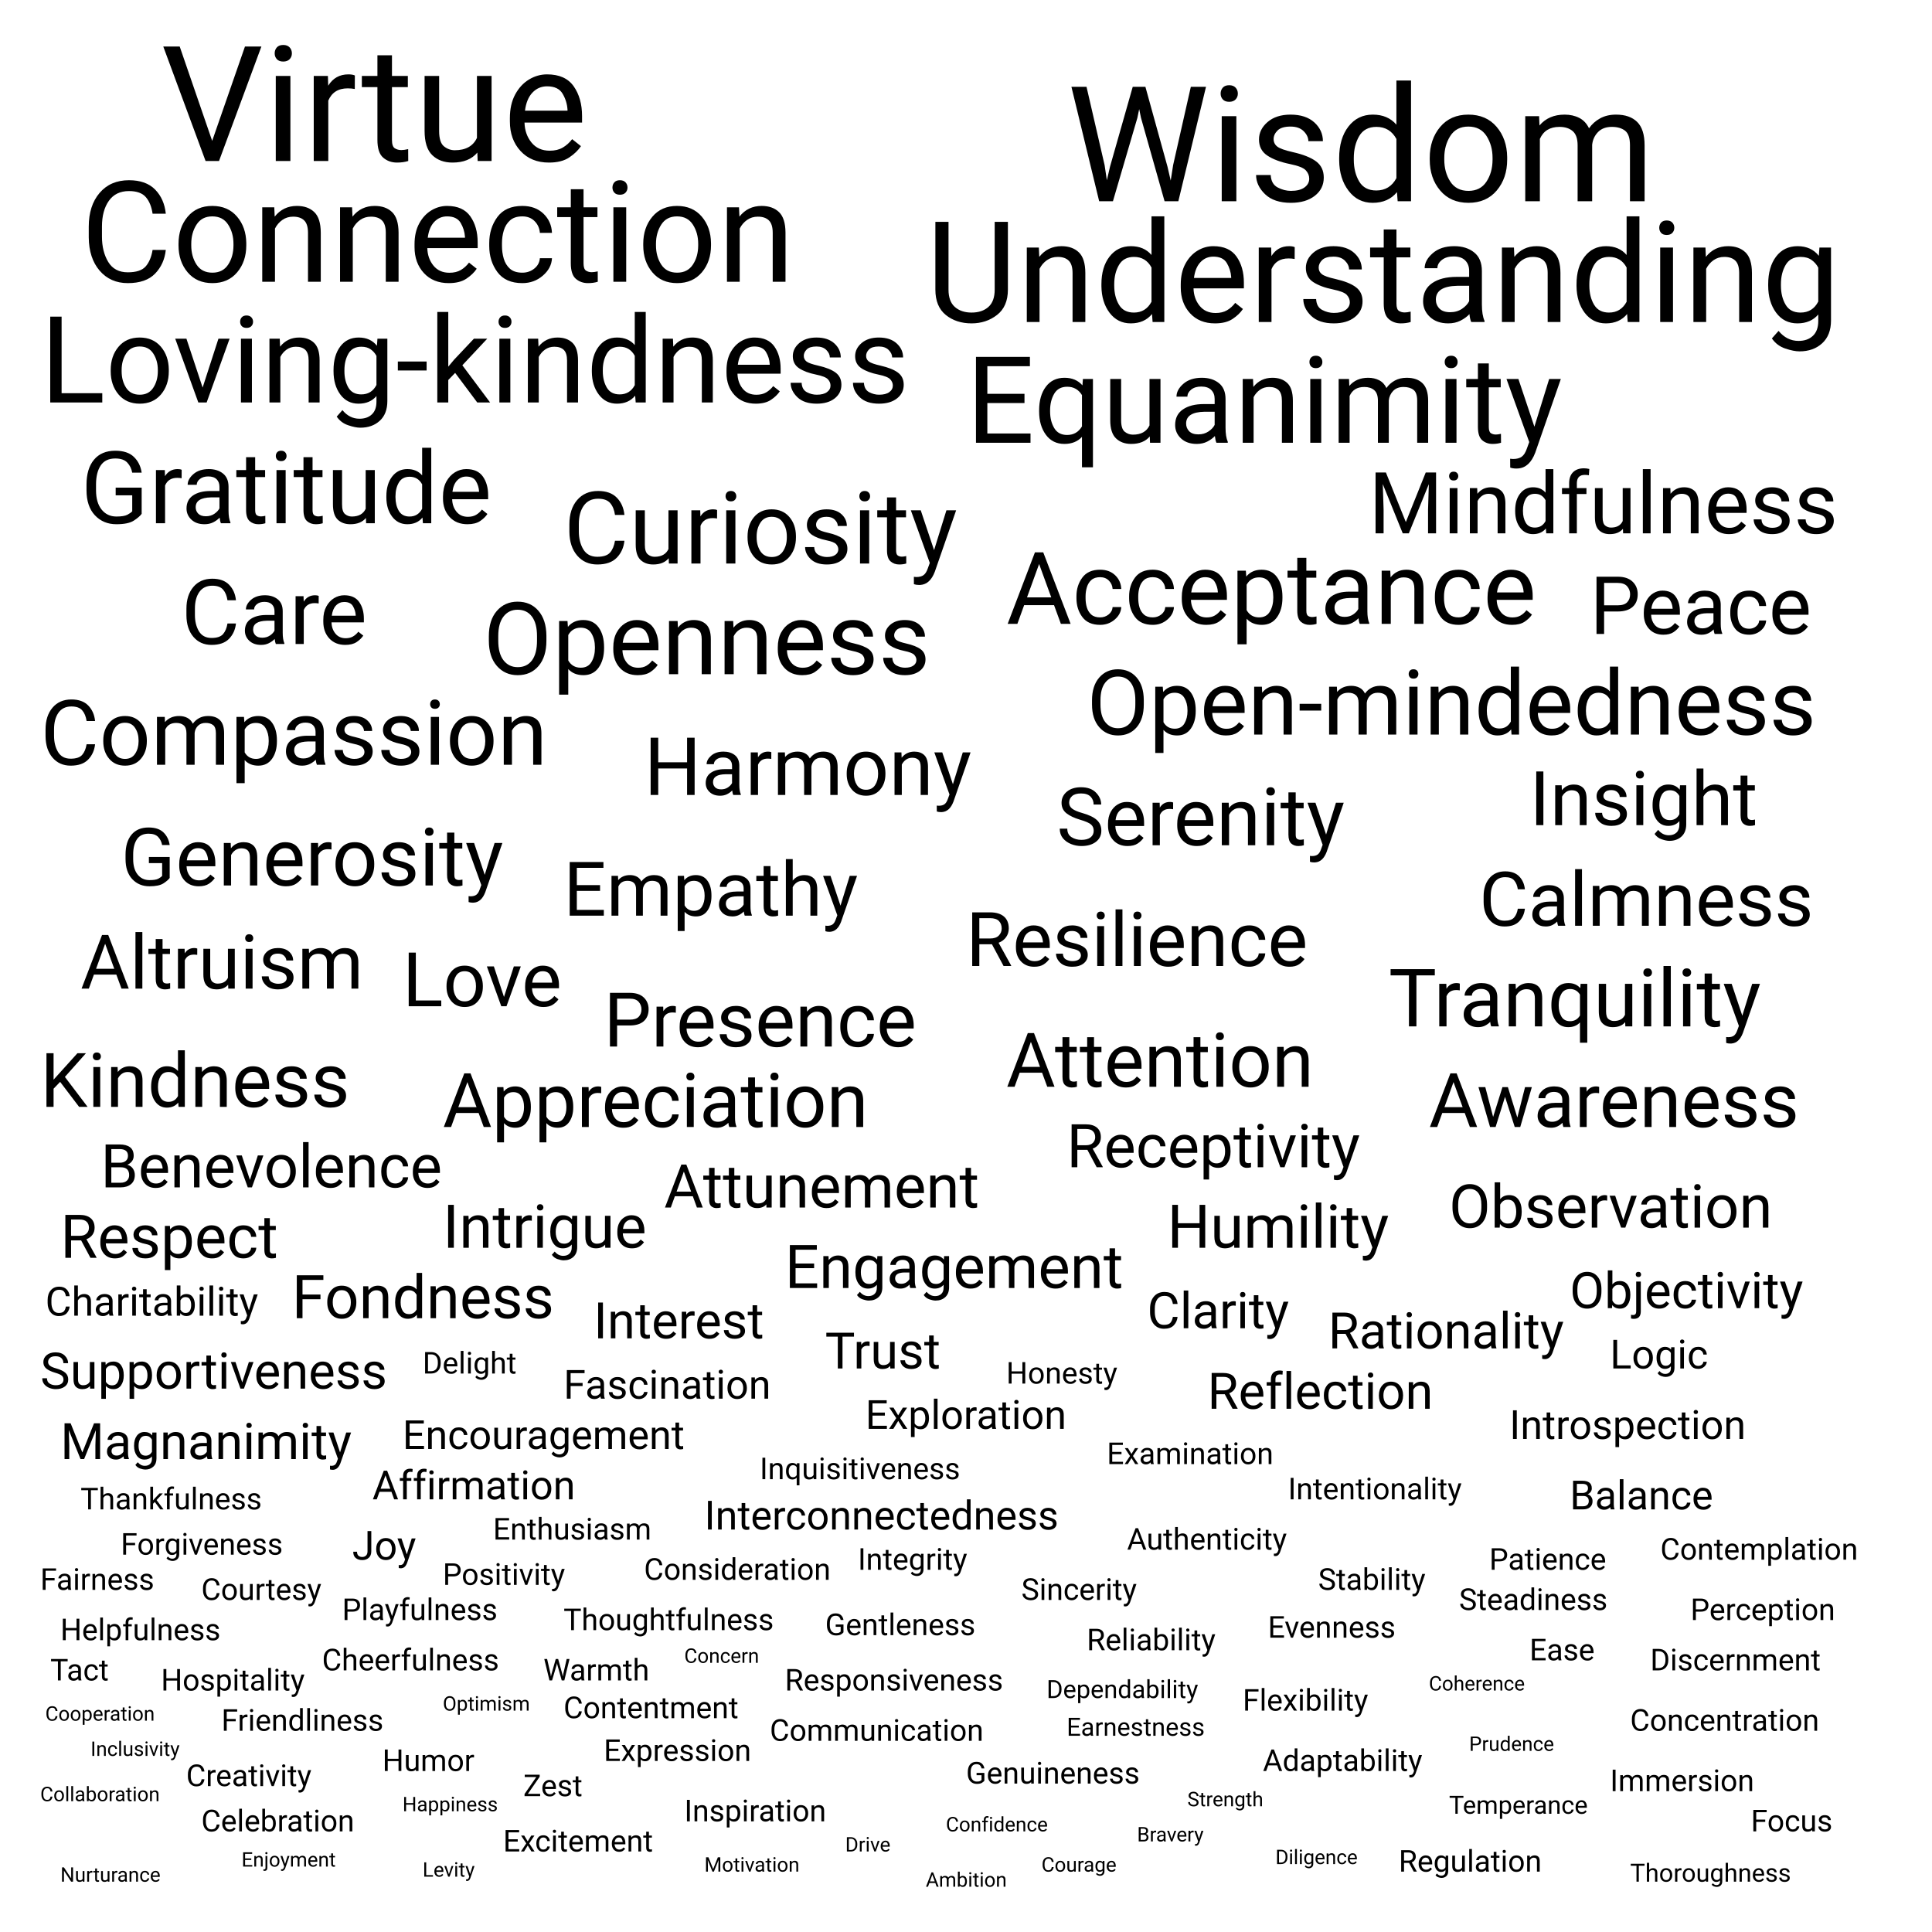
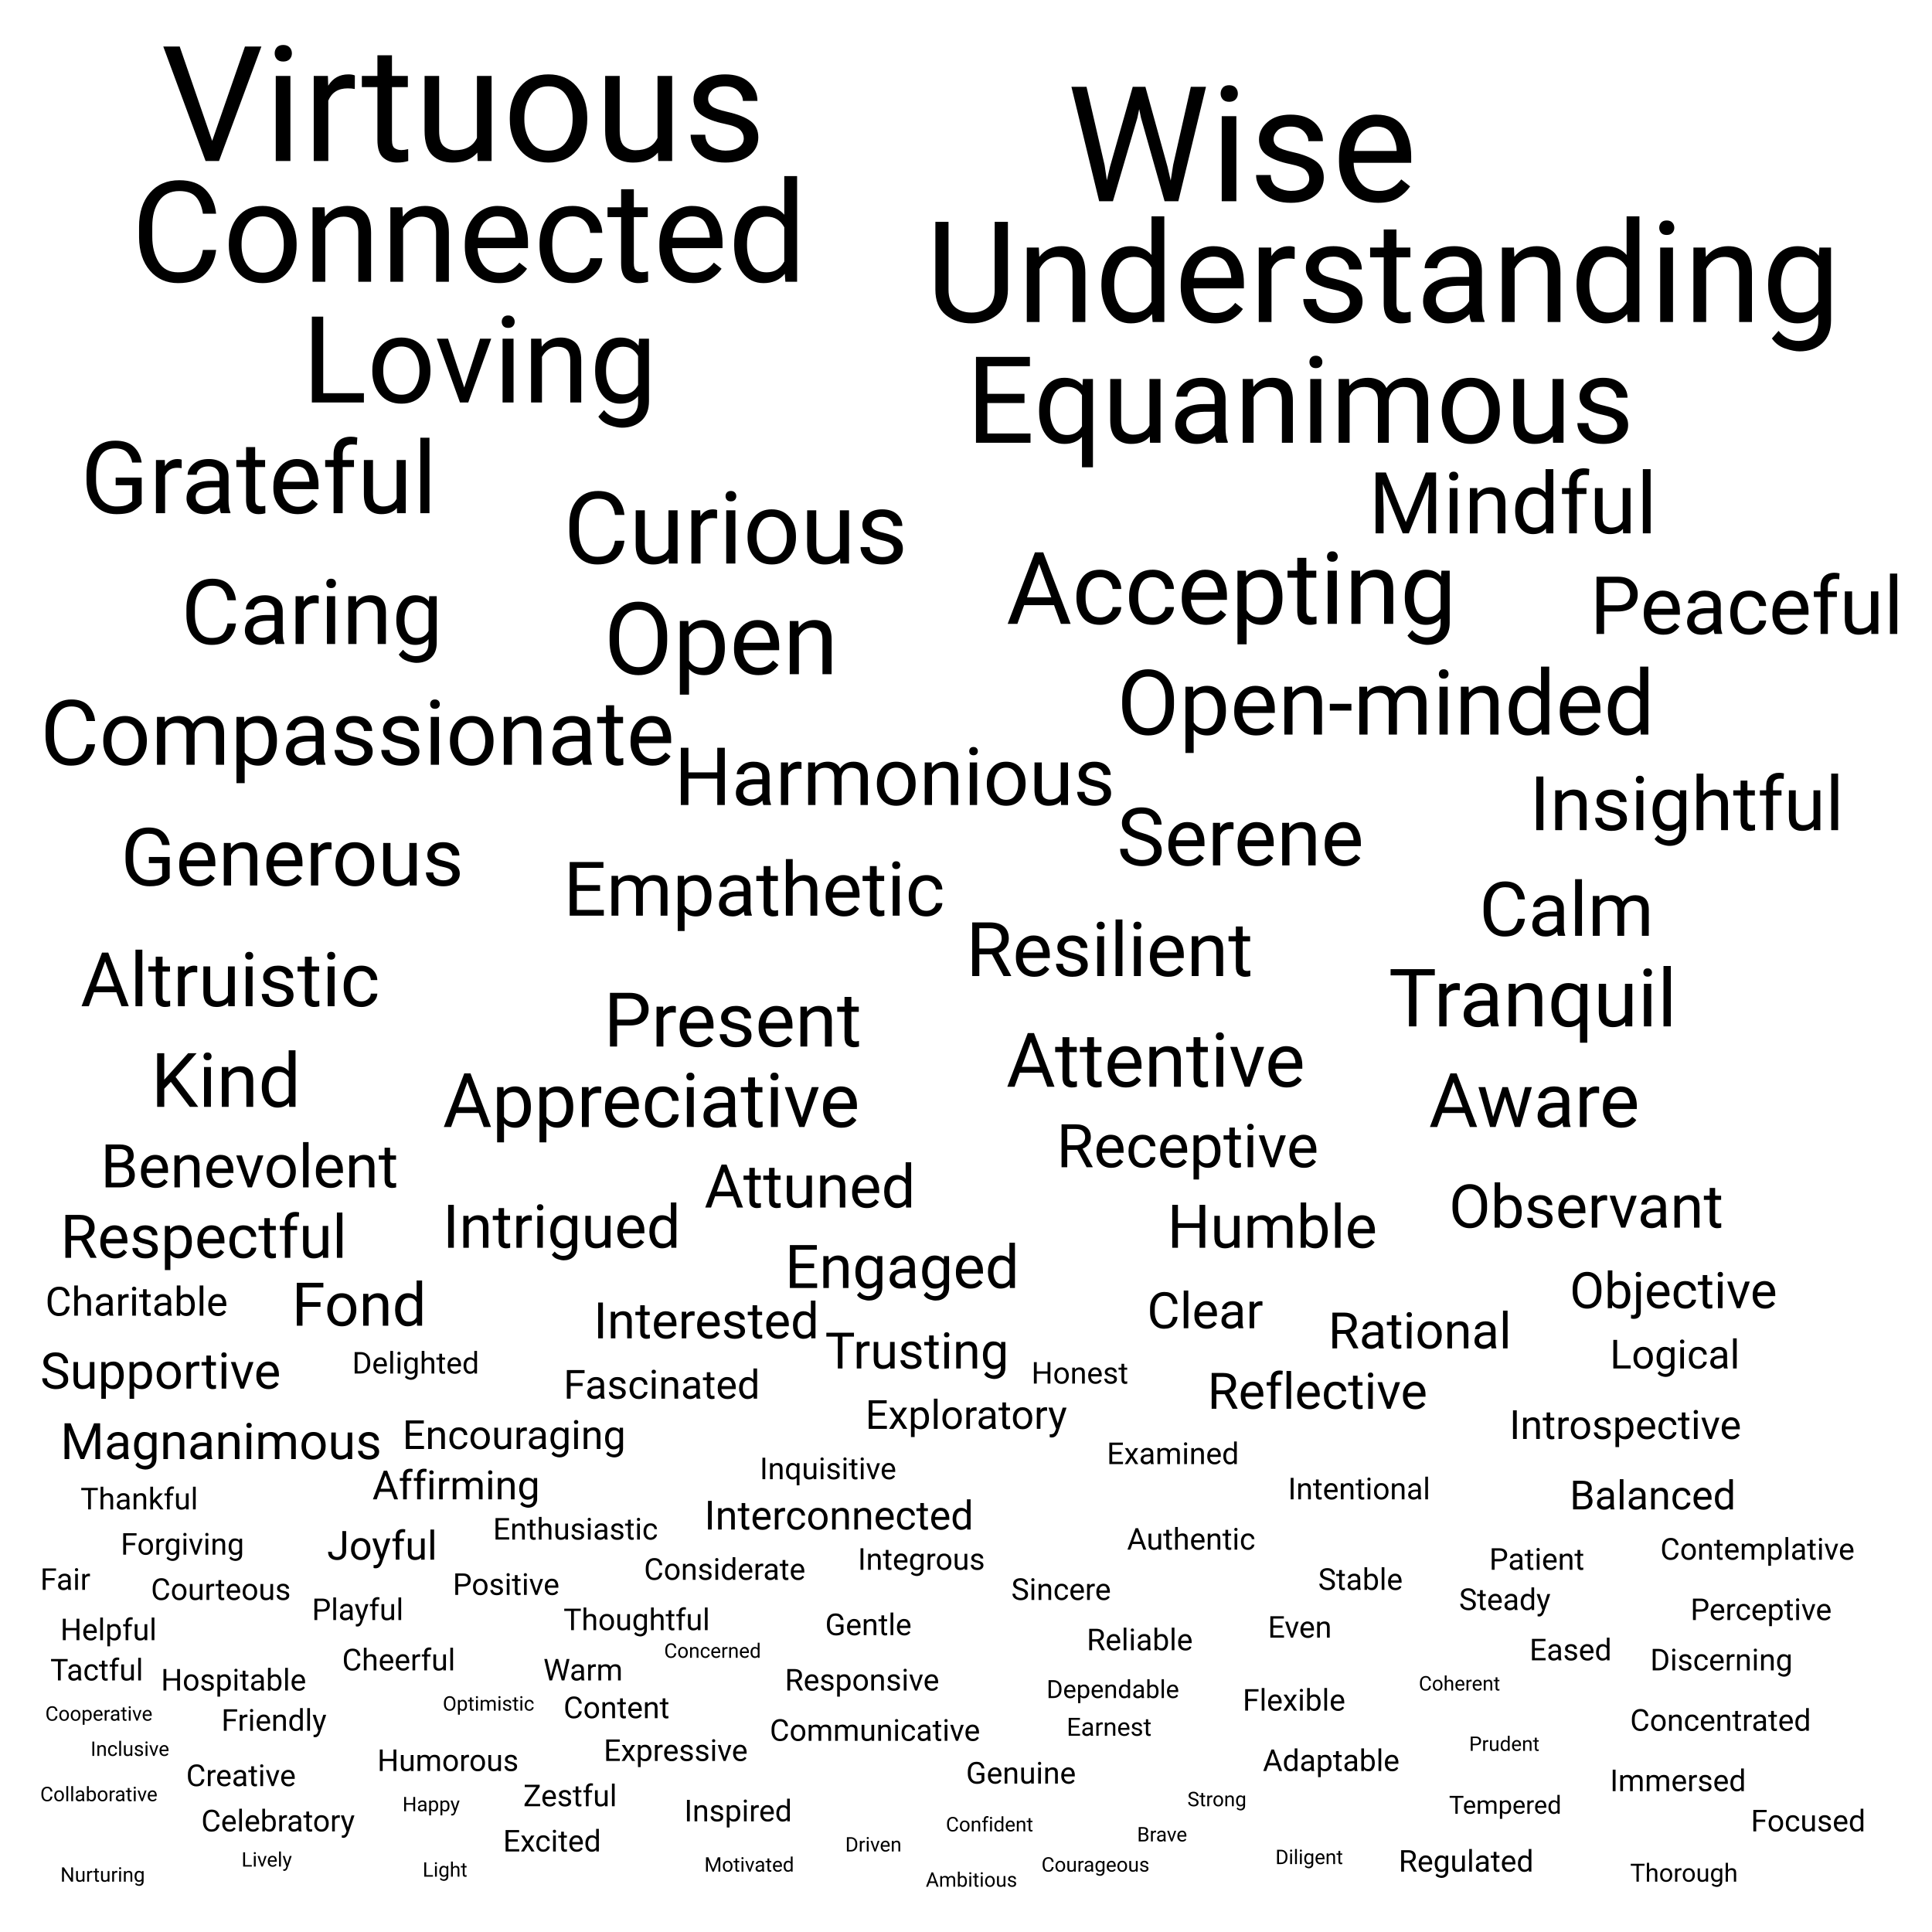
<svg xmlns="http://www.w3.org/2000/svg" width="768" height="768" viewBox="0 0 768 768">
  <style>
    text {
      font-family: ui-sans-serif, system-ui, -apple-system, "BlinkMacSystemFont",
        "Segoe UI", "Roboto", "Helvetica Neue", "Arial", "Noto Sans", sans-serif;
    }
    .t0 {
      font-size: 64px;
    }
    .t1 {
      font-size: 56px;
    }
    .t2 {
      font-size: 48px;
    }
    .t3 {
      font-size: 40px;
    }
    .t4 {
      font-size: 36px;
    }
    .t5 {
      font-size: 34px;
    }
    .t6 {
      font-size: 32px;
    }
    .t7 {
      font-size: 30px;
    }
    .t9 {
      font-size: 24px;
    }
    .t10 {
      font-size: 20px;
    }
    .t11 {
      font-size: 16px;
    }
    .t12 {
      font-size: 12px;
    }
    .t13 {
      font-size: 10px;
    }
    .t14 {
      font-size: 8px;
    }
  </style>
  <g>
-     <text id="Virtue" style="transform: matrix(1, 0, 0, 1, 64, 64)" class="t0">Virtue</text>
-     <text id="Wisdom" style="transform: matrix(1, 0, 0, 1, 424, 80)" class="t0">Wisdom</text>
-     <text id="Connection" style="transform: matrix(1, 0, 0, 1, 32, 112)" class="t1">Connection</text>
+     <text id="Virtue" style="transform: matrix(1, 0, 0, 1, 64, 64)" class="t0">Virtuous</text>
+     <text id="Wisdom" style="transform: matrix(1, 0, 0, 1, 424, 80)" class="t0">Wise</text>
+     <text id="Connection" style="transform: matrix(1, 0, 0, 1, 52, 112)" class="t1">Connected</text>
    <text id="Understanding" style="transform: matrix(1, 0, 0, 1, 368, 128)" class="t1">Understanding</text>
-     <text id="Loving-kindness" style="transform: matrix(1, 0, 0, 1, 16, 160)" class="t2">Loving-kindness</text>
-     <text id="Equanimity" style="transform: matrix(1, 0, 0, 1, 384, 176)" class="t2">Equanimity</text>
-     <text id="Gratitude" style="transform: matrix(1, 0, 0, 1, 32, 208)" class="t3">Gratitude</text>
-     <text id="Acceptance" style="transform: matrix(1, 0, 0, 1, 400, 248)" class="t3">Acceptance</text>
-     <text id="Curiosity" style="transform: matrix(1, 0, 0, 1, 224, 224)" class="t3">Curiosity</text>
-     <text id="Openness" style="transform: matrix(1, 0, 0, 1, 192, 268)" class="t3">Openness</text>
-     <text id="Compassion" style="transform: matrix(1, 0, 0, 1, 16, 304)" class="t4">Compassion</text>
-     <text id="Care" style="transform: matrix(1, 0, 0, 1, 72, 256)" class="t4">Care</text>
-     <text id="Mindfulness" style="transform: matrix(1, 0, 0, 1, 544, 212)" class="t5">Mindfulness</text>
-     <text id="Open-mindedness" style="transform: matrix(1, 0, 0, 1, 432, 292)" class="t4">Open-mindedness</text>
-     <text id="Harmony" style="transform: matrix(1, 0, 0, 1, 256, 316)" class="t6">Harmony</text>
-     <text id="Generosity" style="transform: matrix(1, 0, 0, 1, 48, 352)" class="t6">Generosity</text>
-     <text id="Peace" style="transform: matrix(1, 0, 0, 1, 632, 252)" class="t6">Peace</text>
-     <text id="Serenity" style="transform: matrix(1, 0, 0, 1, 420, 336)" class="t6">Serenity</text>
-     <text id="Tranquility" style="transform: matrix(1, 0, 0, 1, 552, 408)" class="t6">Tranquility</text>
-     <text id="Calmness" style="transform: matrix(1, 0, 0, 1, 588, 368)" class="t7">Calmness</text>
-     <text id="Empathy" style="transform: matrix(1, 0, 0, 1, 224, 364)" class="t7">Empathy</text>
-     <text id="Altruism" style="transform: matrix(1, 0, 0, 1, 32, 393)" class="t7">Altruism</text>
-     <text id="Resilience" style="transform: matrix(1, 0, 0, 1, 384, 384)" class="t7">Resilience</text>
-     <text id="Presence" style="transform: matrix(1, 0, 0, 1, 240, 416)" class="t7">Presence</text>
-     <text id="Attention" style="transform: matrix(1, 0, 0, 1, 400, 432)" class="t7">Attention</text>
-     <text id="Awareness" style="transform: matrix(1, 0, 0, 1, 568, 448)" class="t7">Awareness</text>
-     <text id="Insight" style="transform: matrix(1, 0, 0, 1, 608, 328)" class="t7">Insight</text>
-     <text id="Appreciation" style="transform: matrix(1, 0, 0, 1, 176, 448)" class="t7">Appreciation</text>
-     <text id="Love" style="transform: matrix(1, 0, 0, 1, 160, 400)" class="t7">Love</text>
-     <text id="Kindness" style="transform: matrix(1, 0, 0, 1, 16, 440)" class="t7">Kindness</text>
-     <text id="Benevolence" style="transform: matrix(1, 0, 0, 1, 40, 472)" class="t9">Benevolence</text>
-     <text id="Attunement" style="transform: matrix(1, 0, 0, 1, 264, 480)" class="t9">Attunement</text>
-     <text id="Receptivity" style="transform: matrix(1, 0, 0, 1, 424, 464)" class="t9">Receptivity</text>
-     <text id="Observation" style="transform: matrix(1, 0, 0, 1, 576, 488)" class="t9">Observation</text>
-     <text id="Intrigue" style="transform: matrix(1, 0, 0, 1, 176, 496)" class="t9">Intrigue</text>
-     <text id="Engagement" style="transform: matrix(1, 0, 0, 1, 312, 512)" class="t9">Engagement</text>
-     <text id="Humility" style="transform: matrix(1, 0, 0, 1, 464, 496)" class="t9">Humility</text>
-     <text id="Respect" style="transform: matrix(1, 0, 0, 1, 24, 500)" class="t9">Respect</text>
-     <text id="Fondness" style="transform: matrix(1, 0, 0, 1, 116, 524)" class="t9">Fondness</text>
-     <text id="Objectivity" style="transform: matrix(1, 0, 0, 1, 624, 520)" class="t10">Objectivity</text>
-     <text id="Interest" style="transform: matrix(1, 0, 0, 1, 236, 532)" class="t10">Interest</text>
-     <text id="Clarity" style="transform: matrix(1, 0, 0, 1, 456, 528)" class="t10">Clarity</text>
-     <text id="Rationality" style="transform: matrix(1, 0, 0, 1, 528, 536)" class="t10">Rationality</text>
-     <text id="Logic" style="transform: matrix(1, 0, 0, 1, 640, 544)" class="t11">Logic</text>
-     <text id="Supportiveness" style="transform: matrix(1, 0, 0, 1, 16, 552)" class="t10">Supportiveness</text>
-     <text id="Charitability" style="transform: matrix(1, 0, 0, 1, 18, 523)" class="t11">Charitability</text>
-     <text id="Magnanimity" style="transform: matrix(1, 0, 0, 1, 24, 580)" class="t10">Magnanimity</text>
-     <text id="Trust" style="transform: matrix(1, 0, 0, 1, 328, 544)" class="t10">Trust</text>
-     <text id="Reflection" style="transform: matrix(1, 0, 0, 1, 480, 560)" class="t10">Reflection</text>
-     <text id="Interconnectedness" style="transform: matrix(1, 0, 0, 1, 280, 608)" class="t11">Interconnectedness</text>
-     <text id="Introspection" style="transform: matrix(1, 0, 0, 1, 600, 572)" class="t11">Introspection</text>
-     <text id="Exploration" style="transform: matrix(1, 0, 0, 1, 344, 568)" class="t11">Exploration</text>
-     <text id="Fascination" style="transform: matrix(1, 0, 0, 1, 224, 556)" class="t11">Fascination</text>
-     <text id="Honesty" style="transform: matrix(1, 0, 0, 1, 400, 550)" class="t12">Honesty</text>
-     <text id="Balance" style="transform: matrix(1, 0, 0, 1, 624, 600)" class="t11">Balance</text>
-     <text id="Encouragement" style="transform: matrix(1, 0, 0, 1, 160, 576)" class="t11">Encouragement</text>
-     <text id="Affirmation" style="transform: matrix(1, 0, 0, 1, 148, 596)" class="t11">Affirmation</text>
-     <text id="Intentionality" style="transform: matrix(1, 0, 0, 1, 512, 596)" class="t12">Intentionality</text>
-     <text id="Examination" style="transform: matrix(1, 0, 0, 1, 440, 582)" class="t12">Examination</text>
-     <text id="Authenticity" style="transform: matrix(1, 0, 0, 1, 448, 616)" class="t12">Authenticity</text>
-     <text id="Integrity" style="transform: matrix(1, 0, 0, 1, 341, 624)" class="t12">Integrity</text>
-     <text id="Forgiveness" style="transform: matrix(1, 0, 0, 1, 48, 618)" class="t12">Forgiveness</text>
-     <text id="Concentration" style="transform: matrix(1, 0, 0, 1, 648, 688)" class="t12">Concentration</text>
-     <text id="Inquisitiveness" style="transform: matrix(1, 0, 0, 1, 302, 588)" class="t12">Inquisitiveness</text>
-     <text id="Enthusiasm" style="transform: matrix(1, 0, 0, 1, 196, 612)" class="t12">Enthusiasm</text>
-     <text id="Thankfulness" style="transform: matrix(1, 0, 0, 1, 32, 600)" class="t12">Thankfulness</text>
-     <text id="Consideration" style="transform: matrix(1, 0, 0, 1, 256, 628)" class="t12">Consideration</text>
-     <text id="Perception" style="transform: matrix(1, 0, 0, 1, 672, 644)" class="t12">Perception</text>
-     <text id="Positivity" style="transform: matrix(1, 0, 0, 1, 176, 630)" class="t12">Positivity</text>
-     <text id="Joy" style="transform: matrix(1, 0, 0, 1, 140, 620)" class="t11">Joy</text>
-     <text id="Playfulness" style="transform: matrix(1, 0, 0, 1, 136, 644)" class="t12">Playfulness</text>
-     <text id="Humor" style="transform: matrix(1, 0, 0, 1, 152, 704)" class="t12">Humor</text>
-     <text id="Reliability" style="transform: matrix(1, 0, 0, 1, 432, 656)" class="t12">Reliability</text>
-     <text id="Dependability" style="transform: matrix(1, 0, 0, 1, 416, 675)" class="t13">Dependability</text>
-     <text id="Immersion" style="transform: matrix(1, 0, 0, 1, 640, 712)" class="t12">Immersion</text>
-     <text id="Responsiveness" style="transform: matrix(1, 0, 0, 1, 312, 672)" class="t12">Responsiveness</text>
-     <text id="Communication" style="transform: matrix(1, 0, 0, 1, 306, 692)" class="t12">Communication</text>
-     <text id="Expression" style="transform: matrix(1, 0, 0, 1, 240, 700)" class="t12">Expression</text>
-     <text id="Ambition" style="transform: matrix(1, 0, 0, 1, 368, 750)" class="t14">Ambition</text>
-     <text id="Fairness" style="transform: matrix(1, 0, 0, 1, 16, 632)" class="t12">Fairness</text>
-     <text id="Stability" style="transform: matrix(1, 0, 0, 1, 524, 632)" class="t12">Stability</text>
-     <text id="Collaboration" style="transform: matrix(1, 0, 0, 1, 16, 716)" class="t14">Collaboration</text>
-     <text id="Celebration" style="transform: matrix(1, 0, 0, 1, 80, 728)" class="t12">Celebration</text>
-     <text id="Creativity" style="transform: matrix(1, 0, 0, 1, 74, 710)" class="t12">Creativity</text>
-     <text id="Evenness" style="transform: matrix(1, 0, 0, 1, 504, 651)" class="t12">Evenness</text>
-     <text id="Steadiness" style="transform: matrix(1, 0, 0, 1, 580, 640)" class="t12">Steadiness</text>
-     <text id="Thoughtfulness" style="transform: matrix(1, 0, 0, 1, 224, 648)" class="t12">Thoughtfulness</text>
-     <text id="Focus" style="transform: matrix(1, 0, 0, 1, 696, 728)" class="t12">Focus</text>
-     <text id="Ease" style="transform: matrix(1, 0, 0, 1, 608, 660)" class="t12">Ease</text>
-     <text id="Adaptability" style="transform: matrix(1, 0, 0, 1, 502, 704)" class="t12">Adaptability</text>
-     <text id="Flexibility" style="transform: matrix(1, 0, 0, 1, 494, 680)" class="t12">Flexibility</text>
-     <text id="Cooperation" style="transform: matrix(1, 0, 0, 1, 18, 684)" class="t14">Cooperation</text>
-     <text id="Regulation" style="transform: matrix(1, 0, 0, 1, 556, 744)" class="t12">Regulation</text>
-     <text id="Concern" style="transform: matrix(1, 0, 0, 1, 272, 661)" class="t14">Concern</text>
-     <text id="Delight" style="transform: matrix(1, 0, 0, 1, 168, 546)" class="t12">Delight</text>
-     <text id="Warmth" style="transform: matrix(1, 0, 0, 1, 216, 668)" class="t12">Warmth</text>
-     <text id="Genuineness" style="transform: matrix(1, 0, 0, 1, 384, 709)" class="t12">Genuineness</text>
-     <text id="Patience" style="transform: matrix(1, 0, 0, 1, 592, 624)" class="t12">Patience</text>
-     <text id="Discernment" style="transform: matrix(1, 0, 0, 1, 656, 664)" class="t12">Discernment</text>
-     <text id="Sincerity" style="transform: matrix(1, 0, 0, 1, 406, 636)" class="t12">Sincerity</text>
-     <text id="Courtesy" style="transform: matrix(1, 0, 0, 1, 80, 636)" class="t12">Courtesy</text>
-     <text id="Tact" style="transform: matrix(1, 0, 0, 1, 20, 668)" class="t12">Tact</text>
-     <text id="Zest" style="transform: matrix(1, 0, 0, 1, 208, 714)" class="t12">Zest</text>
-     <text id="Gentleness" style="transform: matrix(1, 0, 0, 1, 328, 650)" class="t12">Gentleness</text>
-     <text id="Friendliness" style="transform: matrix(1, 0, 0, 1, 88, 688)" class="t12">Friendliness</text>
-     <text id="Cheerfulness" style="transform: matrix(1, 0, 0, 1, 128, 664)" class="t12">Cheerfulness</text>
-     <text id="Contemplation" style="transform: matrix(1, 0, 0, 1, 660, 620)" class="t12">Contemplation</text>
-     <text id="Contentment" style="transform: matrix(1, 0, 0, 1, 224, 683)" class="t12">Contentment</text>
-     <text id="Earnestness" style="transform: matrix(1, 0, 0, 1, 424, 690)" class="t13">Earnestness</text>
-     <text id="Excitement" style="transform: matrix(1, 0, 0, 1, 200, 736)" class="t12">Excitement</text>
-     <text id="Helpfulness" style="transform: matrix(1, 0, 0, 1, 24, 652)" class="t12">Helpfulness</text>
-     <text id="Hospitality" style="transform: matrix(1, 0, 0, 1, 64, 672)" class="t12">Hospitality</text>
-     <text id="Inspiration" style="transform: matrix(1, 0, 0, 1, 272, 724)" class="t12">Inspiration</text>
-     <text id="Thoroughness" style="transform: matrix(1, 0, 0, 1, 648, 748)" class="t13">Thoroughness</text>
-     <text id="Coherence" style="transform: matrix(1, 0, 0, 1, 568, 672)" class="t14">Coherence</text>
-     <text id="Inclusivity" style="transform: matrix(1, 0, 0, 1, 36, 698)" class="t14">Inclusivity</text>
-     <text id="Temperance" style="transform: matrix(1, 0, 0, 1, 576, 721)" class="t13">Temperance</text>
-     <text id="Prudence" style="transform: matrix(1, 0, 0, 1, 584, 696)" class="t14">Prudence</text>
-     <text id="Motivation" style="transform: matrix(1, 0, 0, 1, 280, 744)" class="t14">Motivation</text>
-     <text id="Drive" style="transform: matrix(1, 0, 0, 1, 336, 736)" class="t14">Drive</text>
-     <text id="Confidence" style="transform: matrix(1, 0, 0, 1, 376, 728)" class="t14">Confidence</text>
-     <text id="Courage" style="transform: matrix(1, 0, 0, 1, 414, 744)" class="t14">Courage</text>
-     <text id="Bravery" style="transform: matrix(1, 0, 0, 1, 452, 732)" class="t14">Bravery</text>
-     <text id="Strength" style="transform: matrix(1, 0, 0, 1, 472, 718)" class="t14">Strength</text>
-     <text id="Diligence" style="transform: matrix(1, 0, 0, 1, 507, 741)" class="t14">Diligence</text>
-     <text id="Happiness" style="transform: matrix(1, 0, 0, 1, 160, 720)" class="t14">Happiness</text>
-     <text id="Nurturance" style="transform: matrix(1, 0, 0, 1, 24, 748)" class="t14">Nurturance</text>
-     <text id="Optimism" style="transform: matrix(1, 0, 0, 1, 176, 680)" class="t14">Optimism</text>
-     <text id="Levity" style="transform: matrix(1, 0, 0, 1, 168, 746)" class="t14">Levity</text>
-     <text id="Enjoyment" style="transform: matrix(1, 0, 0, 1, 96, 742)" class="t14">Enjoyment</text>
+     <text id="Loving-kindness" style="transform: matrix(1, 0, 0, 1, 120, 160)" class="t2">Loving</text>
+     <text id="Equanimity" style="transform: matrix(1, 0, 0, 1, 384, 176)" class="t2">Equanimous</text>
+     <text id="Gratitude" style="transform: matrix(1, 0, 0, 1, 32, 204)" class="t3">Grateful</text>
+     <text id="Acceptance" style="transform: matrix(1, 0, 0, 1, 400, 248)" class="t3">Accepting</text>
+     <text id="Curiosity" style="transform: matrix(1, 0, 0, 1, 224, 224)" class="t3">Curious</text>
+     <text id="Openness" style="transform: matrix(1, 0, 0, 1, 240, 268)" class="t3">Open</text>
+     <text id="Compassion" style="transform: matrix(1, 0, 0, 1, 16, 304)" class="t4">Compassionate</text>
+     <text id="Care" style="transform: matrix(1, 0, 0, 1, 72, 256)" class="t4">Caring</text>
+     <text id="Mindfulness" style="transform: matrix(1, 0, 0, 1, 544, 212)" class="t5">Mindful</text>
+     <text id="Open-mindedness" style="transform: matrix(1, 0, 0, 1, 444, 292)" class="t4">Open-minded</text>
+     <text id="Harmony" style="transform: matrix(1, 0, 0, 1, 268, 320)" class="t6">Harmonious</text>
+     <text id="Generosity" style="transform: matrix(1, 0, 0, 1, 48, 352)" class="t6">Generous</text>
+     <text id="Peace" style="transform: matrix(1, 0, 0, 1, 632, 252)" class="t6">Peaceful</text>
+     <text id="Serenity" style="transform: matrix(1, 0, 0, 1, 444, 344)" class="t6">Serene</text>
+     <text id="Tranquility" style="transform: matrix(1, 0, 0, 1, 552, 408)" class="t6">Tranquil</text>
+     <text id="Calmness" style="transform: matrix(1, 0, 0, 1, 588, 372)" class="t7">Calm</text>
+     <text id="Empathy" style="transform: matrix(1, 0, 0, 1, 224, 364)" class="t7">Empathetic</text>
+     <text id="Altruism" style="transform: matrix(1, 0, 0, 1, 32, 400)" class="t7">Altruistic</text>
+     <text id="Resilience" style="transform: matrix(1, 0, 0, 1, 384, 388)" class="t7">Resilient</text>
+     <text id="Presence" style="transform: matrix(1, 0, 0, 1, 240, 416)" class="t7">Present</text>
+     <text id="Attention" style="transform: matrix(1, 0, 0, 1, 400, 432)" class="t7">Attentive</text>
+     <text id="Awareness" style="transform: matrix(1, 0, 0, 1, 568, 448)" class="t7">Aware</text>
+     <text id="Insight" style="transform: matrix(1, 0, 0, 1, 608, 330)" class="t7">Insightful</text>
+     <text id="Appreciation" style="transform: matrix(1, 0, 0, 1, 176, 448)" class="t7">Appreciative</text>
+     <text id="Kindness" style="transform: matrix(1, 0, 0, 1, 60, 440)" class="t7">Kind</text>
+     <text id="Benevolence" style="transform: matrix(1, 0, 0, 1, 40, 472)" class="t9">Benevolent</text>
+     <text id="Attunement" style="transform: matrix(1, 0, 0, 1, 280, 480)" class="t9">Attuned</text>
+     <text id="Receptivity" style="transform: matrix(1, 0, 0, 1, 420, 464)" class="t9">Receptive</text>
+     <text id="Observation" style="transform: matrix(1, 0, 0, 1, 576, 488)" class="t9">Observant</text>
+     <text id="Intrigue" style="transform: matrix(1, 0, 0, 1, 176, 496)" class="t9">Intrigued</text>
+     <text id="Engagement" style="transform: matrix(1, 0, 0, 1, 312, 512)" class="t9">Engaged</text>
+     <text id="Humility" style="transform: matrix(1, 0, 0, 1, 464, 496)" class="t9">Humble</text>
+     <text id="Respect" style="transform: matrix(1, 0, 0, 1, 24, 500)" class="t9">Respectful</text>
+     <text id="Fondness" style="transform: matrix(1, 0, 0, 1, 116, 527)" class="t9">Fond</text>
+     <text id="Objectivity" style="transform: matrix(1, 0, 0, 1, 624, 520)" class="t10">Objective</text>
+     <text id="Interest" style="transform: matrix(1, 0, 0, 1, 236, 532)" class="t10">Interested</text>
+     <text id="Clarity" style="transform: matrix(1, 0, 0, 1, 456, 528)" class="t10">Clear</text>
+     <text id="Rationality" style="transform: matrix(1, 0, 0, 1, 528, 536)" class="t10">Rational</text>
+     <text id="Logic" style="transform: matrix(1, 0, 0, 1, 640, 544)" class="t11">Logical</text>
+     <text id="Supportiveness" style="transform: matrix(1, 0, 0, 1, 16, 552)" class="t10">Supportive</text>
+     <text id="Charitability" style="transform: matrix(1, 0, 0, 1, 18, 523)" class="t11">Charitable</text>
+     <text id="Magnanimity" style="transform: matrix(1, 0, 0, 1, 24, 580)" class="t10">Magnanimous</text>
+     <text id="Trust" style="transform: matrix(1, 0, 0, 1, 328, 544)" class="t10">Trusting</text>
+     <text id="Reflection" style="transform: matrix(1, 0, 0, 1, 480, 560)" class="t10">Reflective</text>
+     <text id="Interconnectedness" style="transform: matrix(1, 0, 0, 1, 280, 608)" class="t11">Interconnected</text>
+     <text id="Introspection" style="transform: matrix(1, 0, 0, 1, 600, 572)" class="t11">Introspective</text>
+     <text id="Exploration" style="transform: matrix(1, 0, 0, 1, 344, 568)" class="t11">Exploratory</text>
+     <text id="Fascination" style="transform: matrix(1, 0, 0, 1, 224, 556)" class="t11">Fascinated</text>
+     <text id="Honesty" style="transform: matrix(1, 0, 0, 1, 410, 550)" class="t12">Honest</text>
+     <text id="Balance" style="transform: matrix(1, 0, 0, 1, 624, 600)" class="t11">Balanced</text>
+     <text id="Encouragement" style="transform: matrix(1, 0, 0, 1, 160, 576)" class="t11">Encouraging</text>
+     <text id="Affirmation" style="transform: matrix(1, 0, 0, 1, 148, 596)" class="t11">Affirming</text>
+     <text id="Intentionality" style="transform: matrix(1, 0, 0, 1, 512, 596)" class="t12">Intentional</text>
+     <text id="Examination" style="transform: matrix(1, 0, 0, 1, 440, 582)" class="t12">Examined</text>
+     <text id="Authenticity" style="transform: matrix(1, 0, 0, 1, 448, 616)" class="t12">Authentic</text>
+     <text id="Integrity" style="transform: matrix(1, 0, 0, 1, 341, 624)" class="t12">Integrous</text>
+     <text id="Forgiveness" style="transform: matrix(1, 0, 0, 1, 48, 618)" class="t12">Forgiving</text>
+     <text id="Concentration" style="transform: matrix(1, 0, 0, 1, 648, 688)" class="t12">Concentrated</text>
+     <text id="Inquisitiveness" style="transform: matrix(1, 0, 0, 1, 302, 588)" class="t12">Inquisitive</text>
+     <text id="Enthusiasm" style="transform: matrix(1, 0, 0, 1, 196, 612)" class="t12">Enthusiastic</text>
+     <text id="Thankfulness" style="transform: matrix(1, 0, 0, 1, 32, 600)" class="t12">Thankful</text>
+     <text id="Consideration" style="transform: matrix(1, 0, 0, 1, 256, 628)" class="t12">Considerate</text>
+     <text id="Perception" style="transform: matrix(1, 0, 0, 1, 672, 644)" class="t12">Perceptive</text>
+     <text id="Positivity" style="transform: matrix(1, 0, 0, 1, 180, 634)" class="t12">Positive</text>
+     <text id="Joy" style="transform: matrix(1, 0, 0, 1, 130, 620)" class="t11">Joyful</text>
+     <text id="Playfulness" style="transform: matrix(1, 0, 0, 1, 124, 644)" class="t12">Playful</text>
+     <text id="Humor" style="transform: matrix(1, 0, 0, 1, 150, 704)" class="t12">Humorous</text>
+     <text id="Reliability" style="transform: matrix(1, 0, 0, 1, 432, 656)" class="t12">Reliable</text>
+     <text id="Dependability" style="transform: matrix(1, 0, 0, 1, 416, 675)" class="t13">Dependable</text>
+     <text id="Immersion" style="transform: matrix(1, 0, 0, 1, 640, 712)" class="t12">Immersed</text>
+     <text id="Responsiveness" style="transform: matrix(1, 0, 0, 1, 312, 672)" class="t12">Responsive</text>
+     <text id="Communication" style="transform: matrix(1, 0, 0, 1, 306, 692)" class="t12">Communicative</text>
+     <text id="Expression" style="transform: matrix(1, 0, 0, 1, 240, 700)" class="t12">Expressive</text>
+     <text id="Ambition" style="transform: matrix(1, 0, 0, 1, 368, 750)" class="t14">Ambitious</text>
+     <text id="Fairness" style="transform: matrix(1, 0, 0, 1, 16, 632)" class="t12">Fair</text>
+     <text id="Stability" style="transform: matrix(1, 0, 0, 1, 524, 632)" class="t12">Stable</text>
+     <text id="Collaboration" style="transform: matrix(1, 0, 0, 1, 16, 716)" class="t14">Collaborative</text>
+     <text id="Celebration" style="transform: matrix(1, 0, 0, 1, 80, 728)" class="t12">Celebratory</text>
+     <text id="Creativity" style="transform: matrix(1, 0, 0, 1, 74, 710)" class="t12">Creative</text>
+     <text id="Evenness" style="transform: matrix(1, 0, 0, 1, 504, 651)" class="t12">Even</text>
+     <text id="Steadiness" style="transform: matrix(1, 0, 0, 1, 580, 640)" class="t12">Steady</text>
+     <text id="Thoughtfulness" style="transform: matrix(1, 0, 0, 1, 224, 648)" class="t12">Thoughtful</text>
+     <text id="Focus" style="transform: matrix(1, 0, 0, 1, 696, 728)" class="t12">Focused</text>
+     <text id="Ease" style="transform: matrix(1, 0, 0, 1, 608, 660)" class="t12">Eased</text>
+     <text id="Adaptability" style="transform: matrix(1, 0, 0, 1, 502, 704)" class="t12">Adaptable</text>
+     <text id="Flexibility" style="transform: matrix(1, 0, 0, 1, 494, 680)" class="t12">Flexible</text>
+     <text id="Cooperation" style="transform: matrix(1, 0, 0, 1, 18, 684)" class="t14">Cooperative</text>
+     <text id="Regulation" style="transform: matrix(1, 0, 0, 1, 556, 744)" class="t12">Regulated</text>
+     <text id="Concern" style="transform: matrix(1, 0, 0, 1, 264, 659)" class="t14">Concerned</text>
+     <text id="Delight" style="transform: matrix(1, 0, 0, 1, 140, 546)" class="t12">Delighted</text>
+     <text id="Warmth" style="transform: matrix(1, 0, 0, 1, 216, 668)" class="t12">Warm</text>
+     <text id="Genuineness" style="transform: matrix(1, 0, 0, 1, 384, 709)" class="t12">Genuine</text>
+     <text id="Patience" style="transform: matrix(1, 0, 0, 1, 592, 624)" class="t12">Patient</text>
+     <text id="Discernment" style="transform: matrix(1, 0, 0, 1, 656, 664)" class="t12">Discerning</text>
+     <text id="Sincerity" style="transform: matrix(1, 0, 0, 1, 402, 636)" class="t12">Sincere</text>
+     <text id="Courtesy" style="transform: matrix(1, 0, 0, 1, 60, 636)" class="t12">Courteous</text>
+     <text id="Tact" style="transform: matrix(1, 0, 0, 1, 20, 668)" class="t12">Tactful</text>
+     <text id="Zest" style="transform: matrix(1, 0, 0, 1, 208, 718)" class="t12">Zestful</text>
+     <text id="Gentleness" style="transform: matrix(1, 0, 0, 1, 328, 650)" class="t12">Gentle</text>
+     <text id="Friendliness" style="transform: matrix(1, 0, 0, 1, 88, 688)" class="t12">Friendly</text>
+     <text id="Cheerfulness" style="transform: matrix(1, 0, 0, 1, 136, 664)" class="t12">Cheerful</text>
+     <text id="Contemplation" style="transform: matrix(1, 0, 0, 1, 660, 620)" class="t12">Contemplative</text>
+     <text id="Contentment" style="transform: matrix(1, 0, 0, 1, 224, 683)" class="t12">Content</text>
+     <text id="Earnestness" style="transform: matrix(1, 0, 0, 1, 424, 690)" class="t13">Earnest</text>
+     <text id="Excitement" style="transform: matrix(1, 0, 0, 1, 200, 736)" class="t12">Excited</text>
+     <text id="Helpfulness" style="transform: matrix(1, 0, 0, 1, 24, 652)" class="t12">Helpful</text>
+     <text id="Hospitality" style="transform: matrix(1, 0, 0, 1, 64, 672)" class="t12">Hospitable</text>
+     <text id="Inspiration" style="transform: matrix(1, 0, 0, 1, 272, 724)" class="t12">Inspired</text>
+     <text id="Thoroughness" style="transform: matrix(1, 0, 0, 1, 648, 748)" class="t13">Thorough</text>
+     <text id="Coherence" style="transform: matrix(1, 0, 0, 1, 564, 672)" class="t14">Coherent</text>
+     <text id="Inclusivity" style="transform: matrix(1, 0, 0, 1, 36, 698)" class="t14">Inclusive</text>
+     <text id="Temperance" style="transform: matrix(1, 0, 0, 1, 576, 721)" class="t13">Tempered</text>
+     <text id="Prudence" style="transform: matrix(1, 0, 0, 1, 584, 696)" class="t14">Prudent</text>
+     <text id="Motivation" style="transform: matrix(1, 0, 0, 1, 280, 744)" class="t14">Motivated</text>
+     <text id="Drive" style="transform: matrix(1, 0, 0, 1, 336, 736)" class="t14">Driven</text>
+     <text id="Confidence" style="transform: matrix(1, 0, 0, 1, 376, 728)" class="t14">Confident</text>
+     <text id="Courage" style="transform: matrix(1, 0, 0, 1, 414, 744)" class="t14">Courageous</text>
+     <text id="Bravery" style="transform: matrix(1, 0, 0, 1, 452, 732)" class="t14">Brave</text>
+     <text id="Strength" style="transform: matrix(1, 0, 0, 1, 472, 718)" class="t14">Strong</text>
+     <text id="Diligence" style="transform: matrix(1, 0, 0, 1, 507, 741)" class="t14">Diligent</text>
+     <text id="Happiness" style="transform: matrix(1, 0, 0, 1, 160, 720)" class="t14">Happy</text>
+     <text id="Nurturance" style="transform: matrix(1, 0, 0, 1, 24, 748)" class="t14">Nurturing</text>
+     <text id="Optimism" style="transform: matrix(1, 0, 0, 1, 176, 680)" class="t14">Optimistic</text>
+     <text id="Levity" style="transform: matrix(1, 0, 0, 1, 168, 746)" class="t14">Light</text>
+     <text id="Enjoyment" style="transform: matrix(1, 0, 0, 1, 96, 742)" class="t14">Lively</text>
  </g>
</svg>
